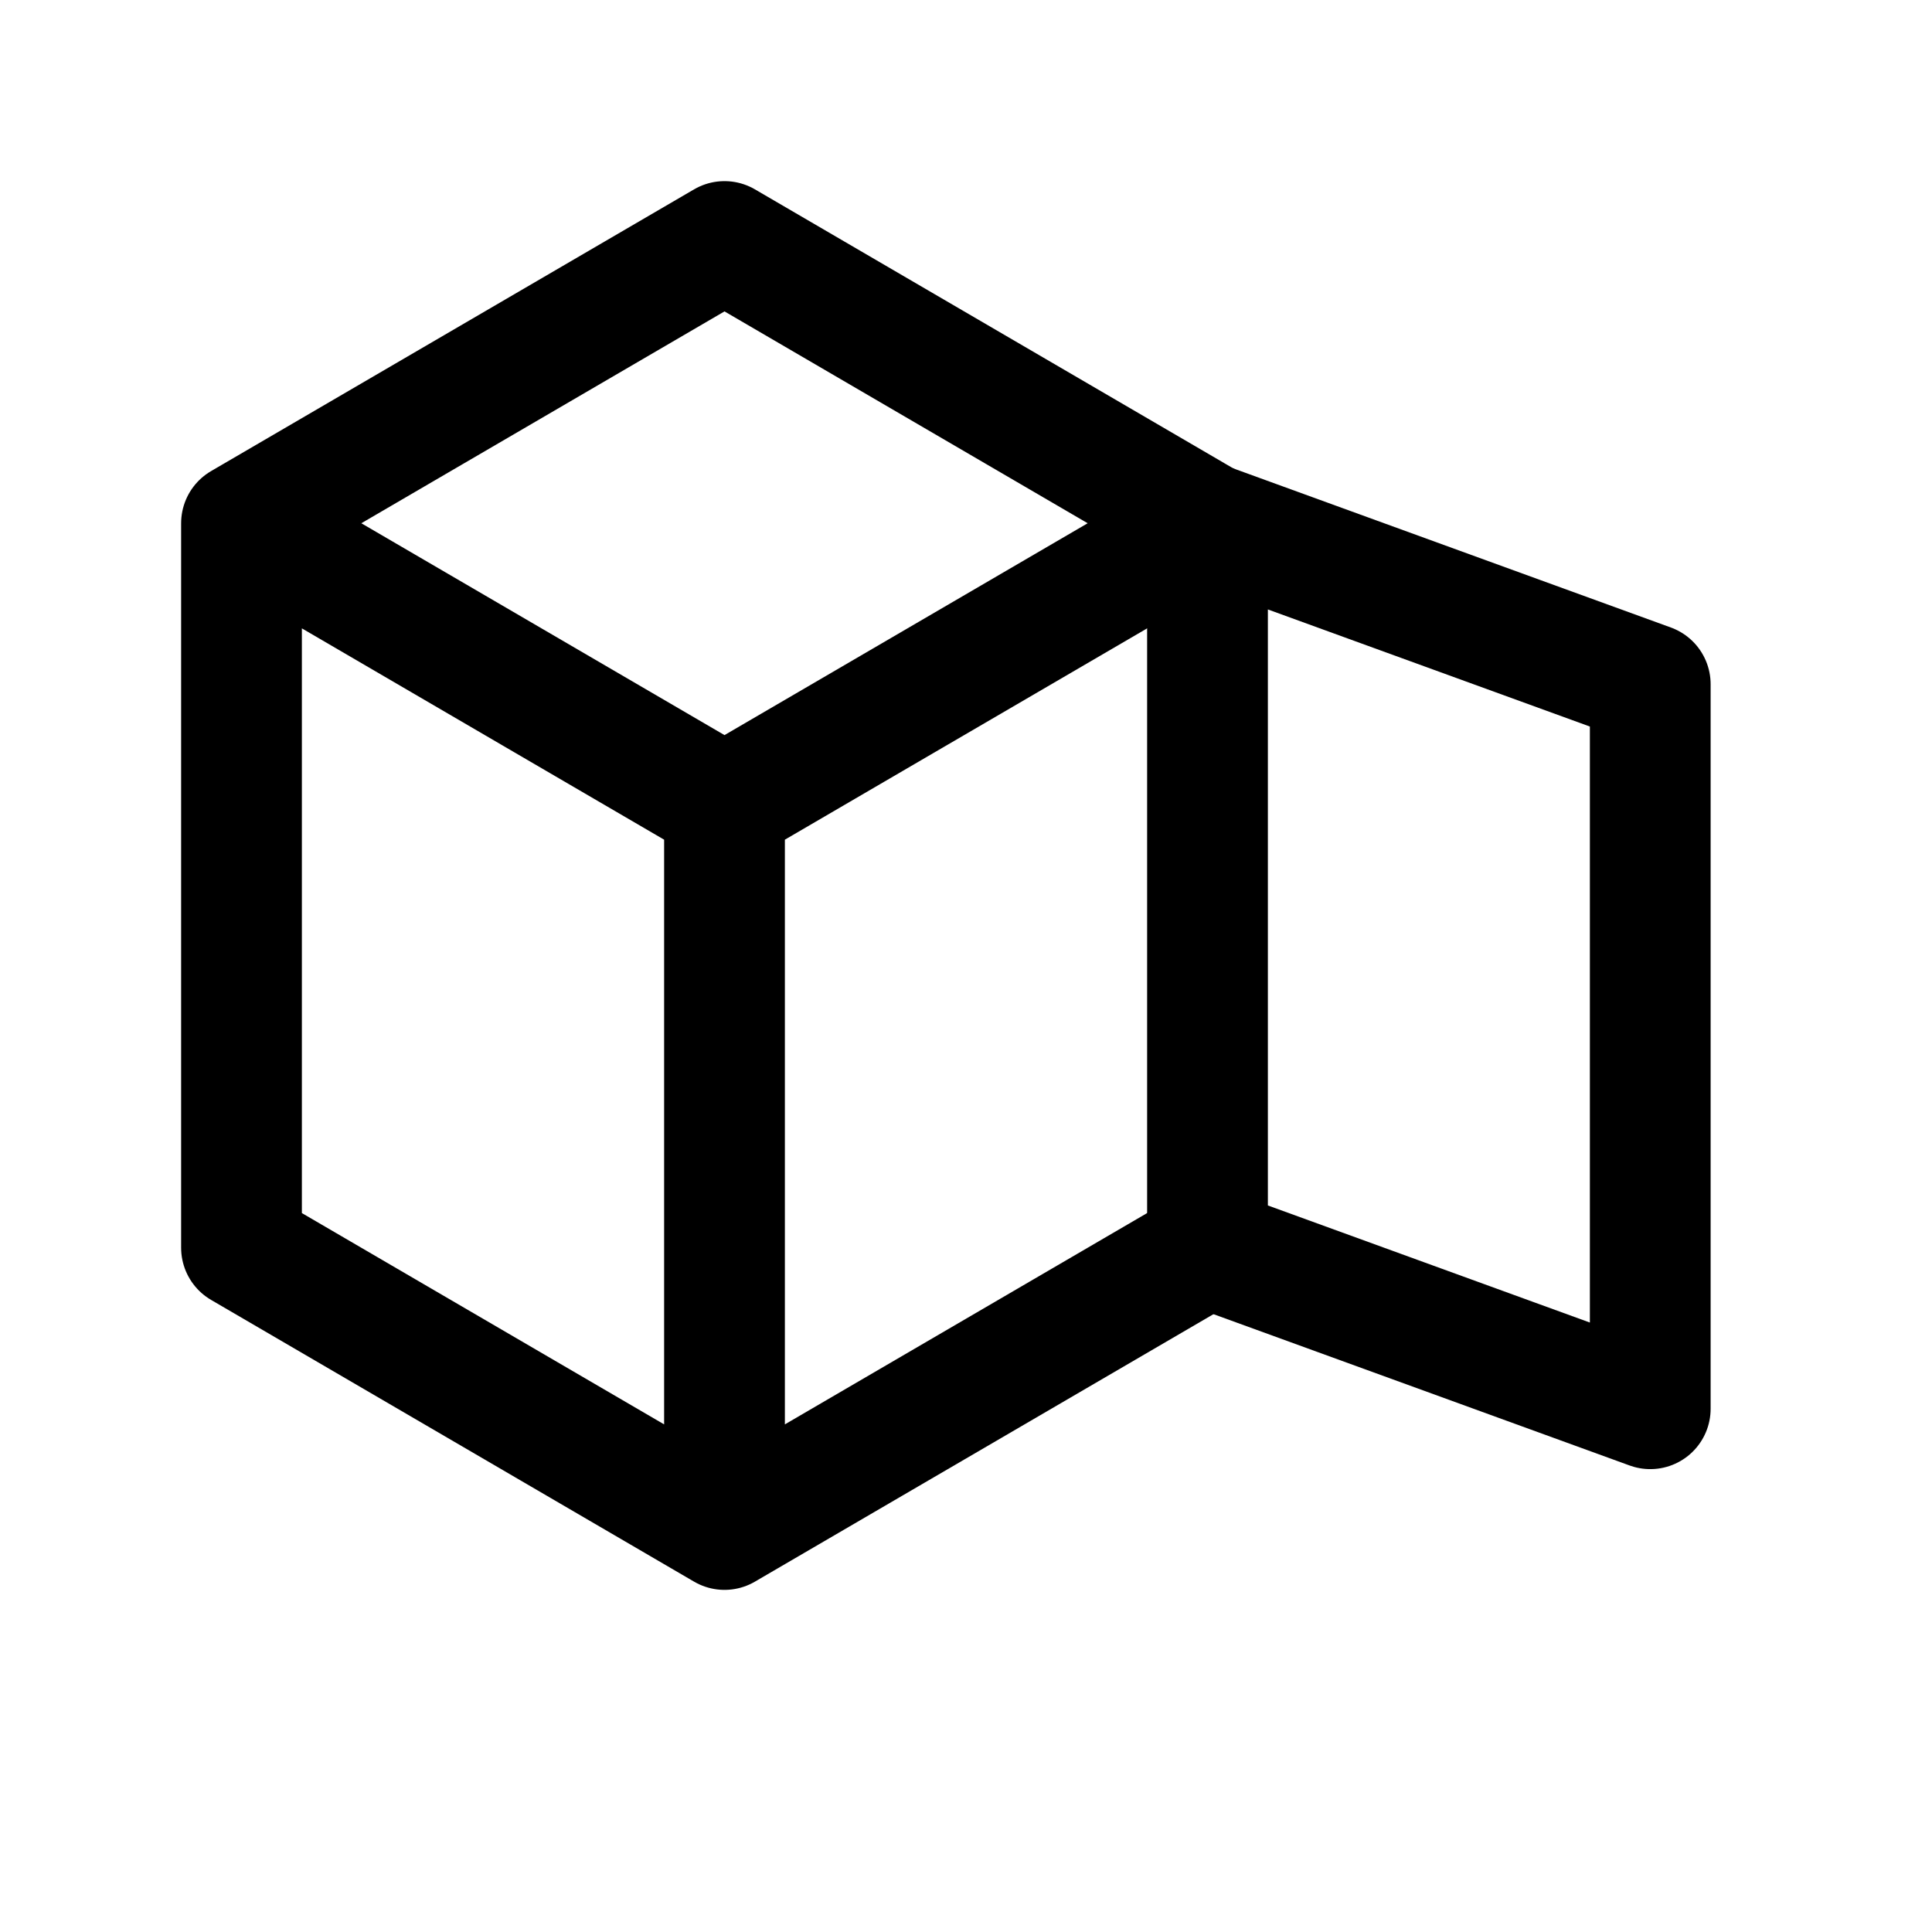
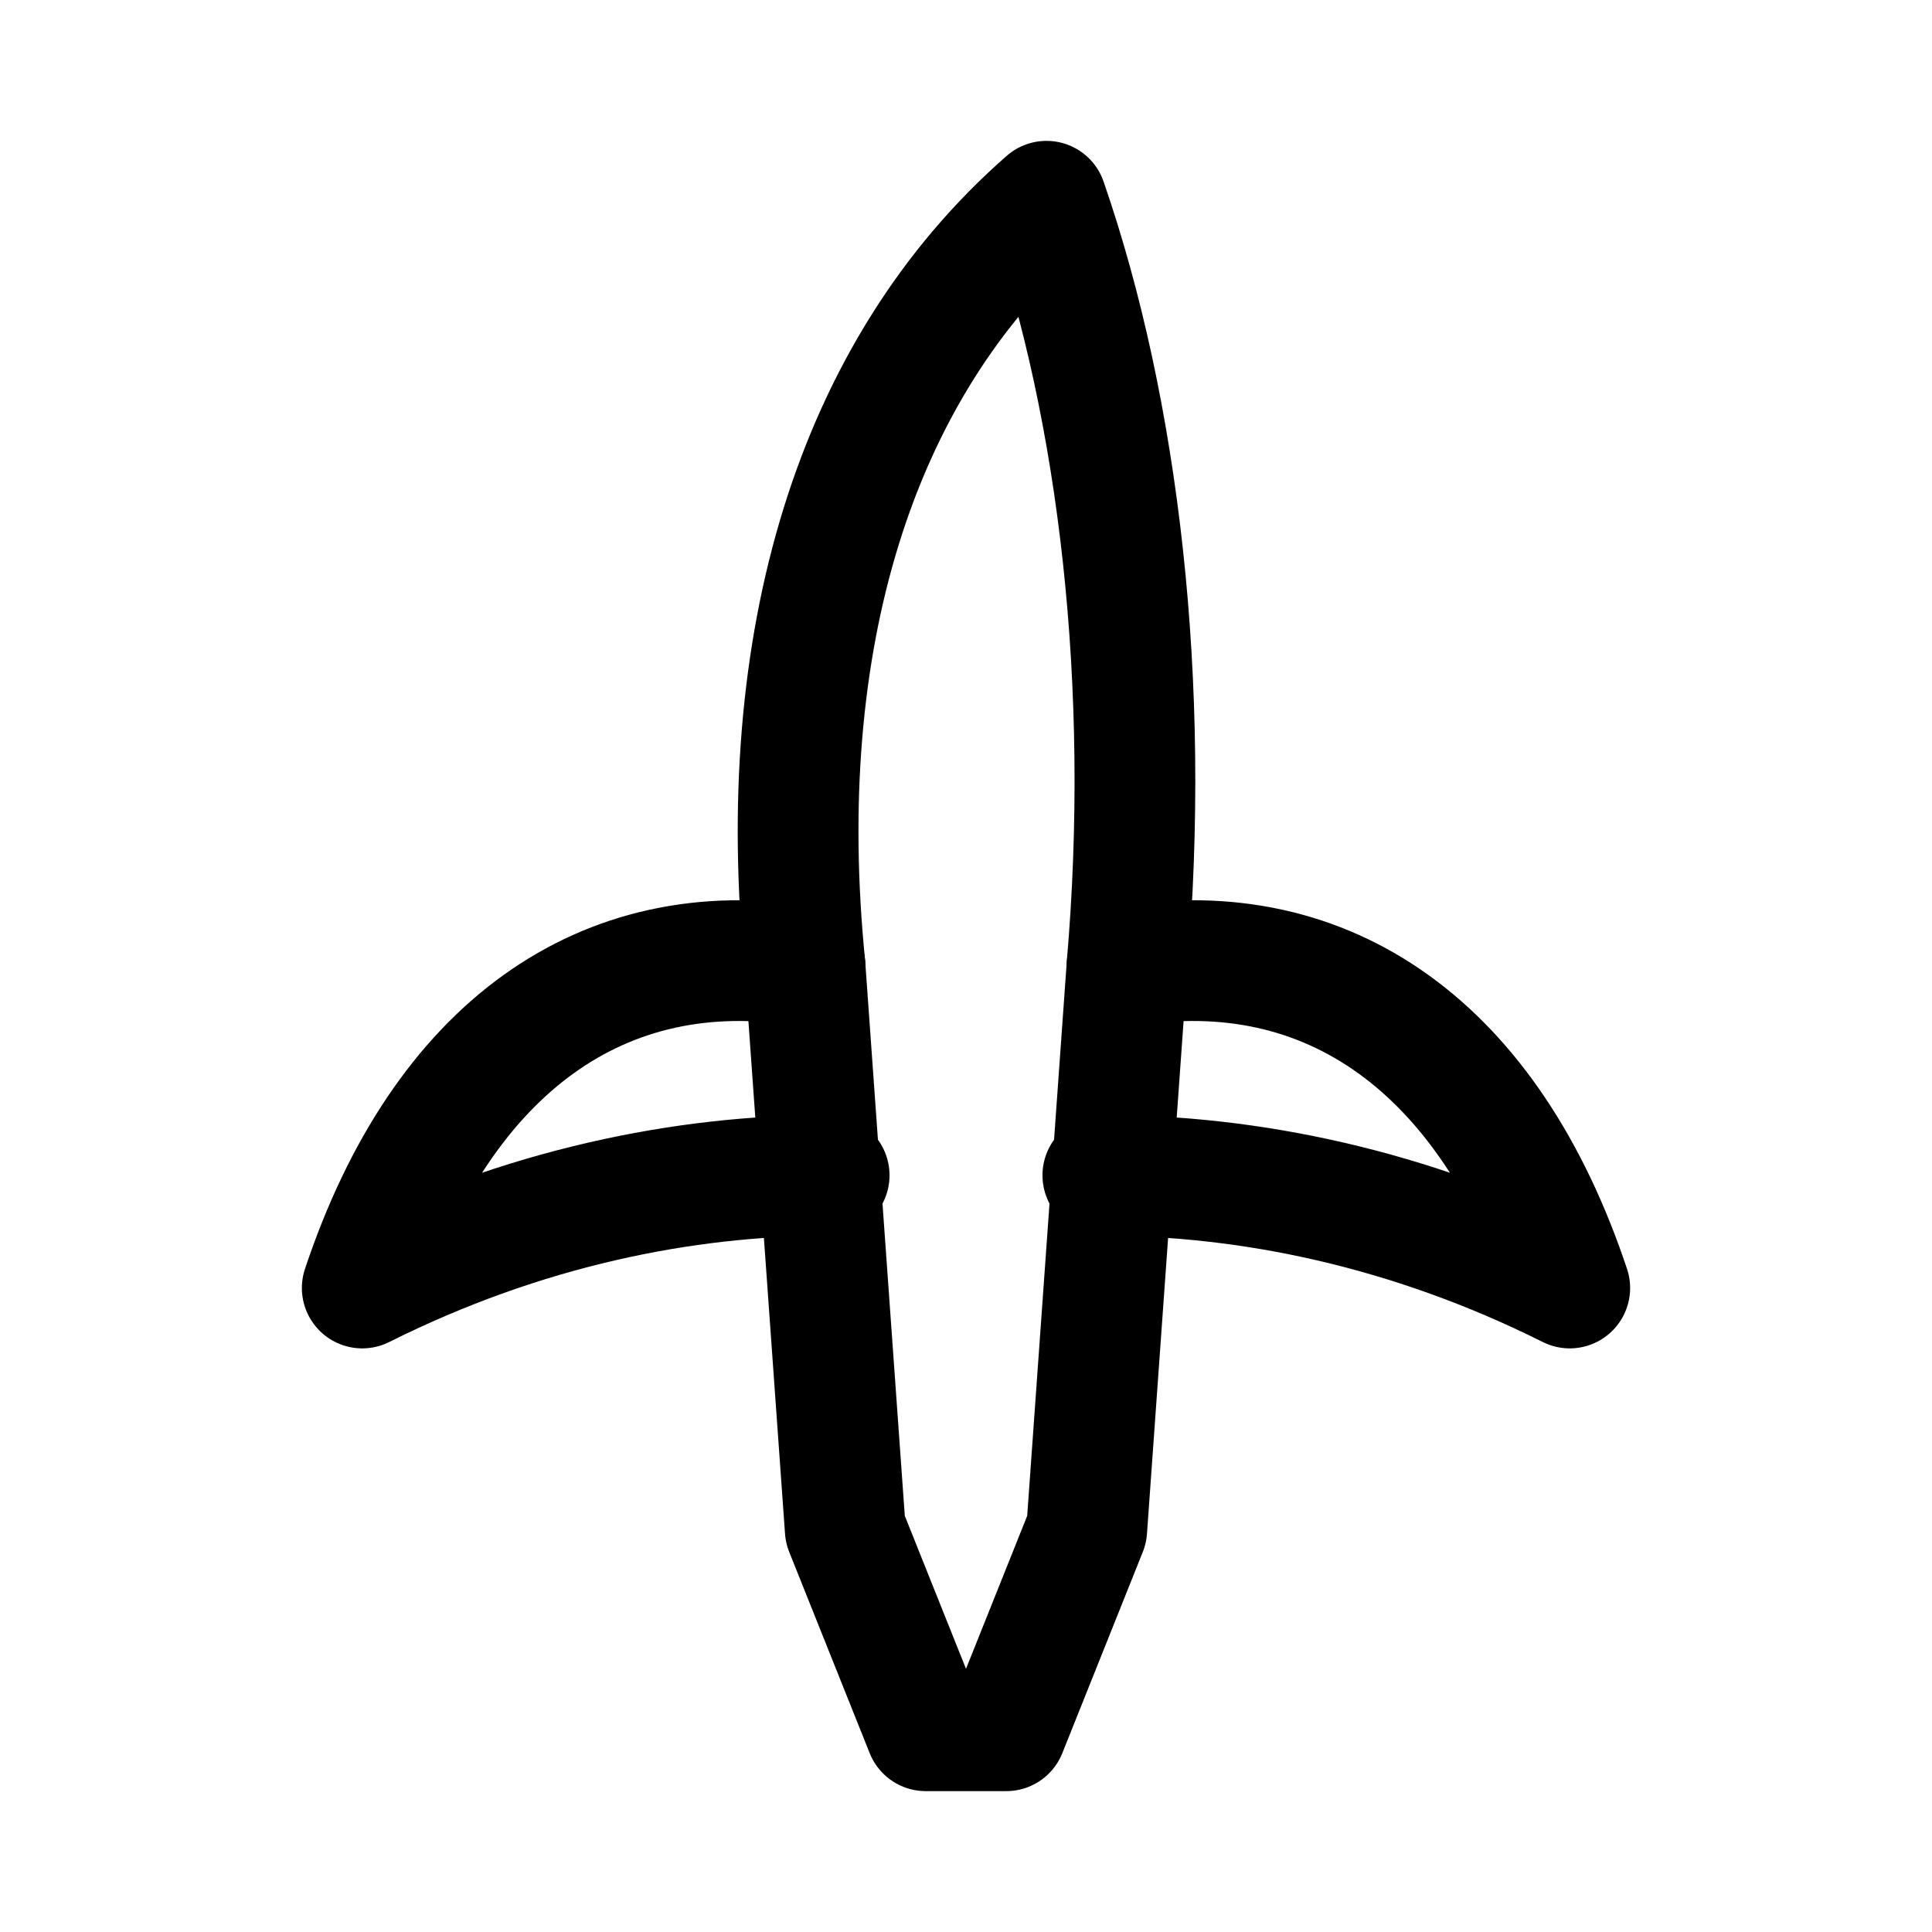
<svg xmlns="http://www.w3.org/2000/svg" viewBox="0 0 24 24" fill="none" stroke="currentColor" stroke-width="1.5" stroke-linecap="round" stroke-linejoin="round">
-   <path class="faint" d="M3 6.5L9 3l6 3.5L9 10zM3 6.5v9L9 19v-9M9 19l6-3.5" />
-   <path d="M15 6.5l5.5 2v9l-5.5-2z" />
+   <path class="faint" d="M10 12C9.6 8 10.6 4.6 13 2.5c.9 2.6 1.3 6 1 9.5" />
+   <path d="M10 12l.5 7 1 2.5h1l1-2.5.5-7M10 12C7.5 11.6 5.5 13 4.5 16c2-1 4-1.4 5.8-1.4M14 12c2.5-.4 4.5 1 5.5 4-2-1-4-1.4-5.8-1.4" />
</svg>
